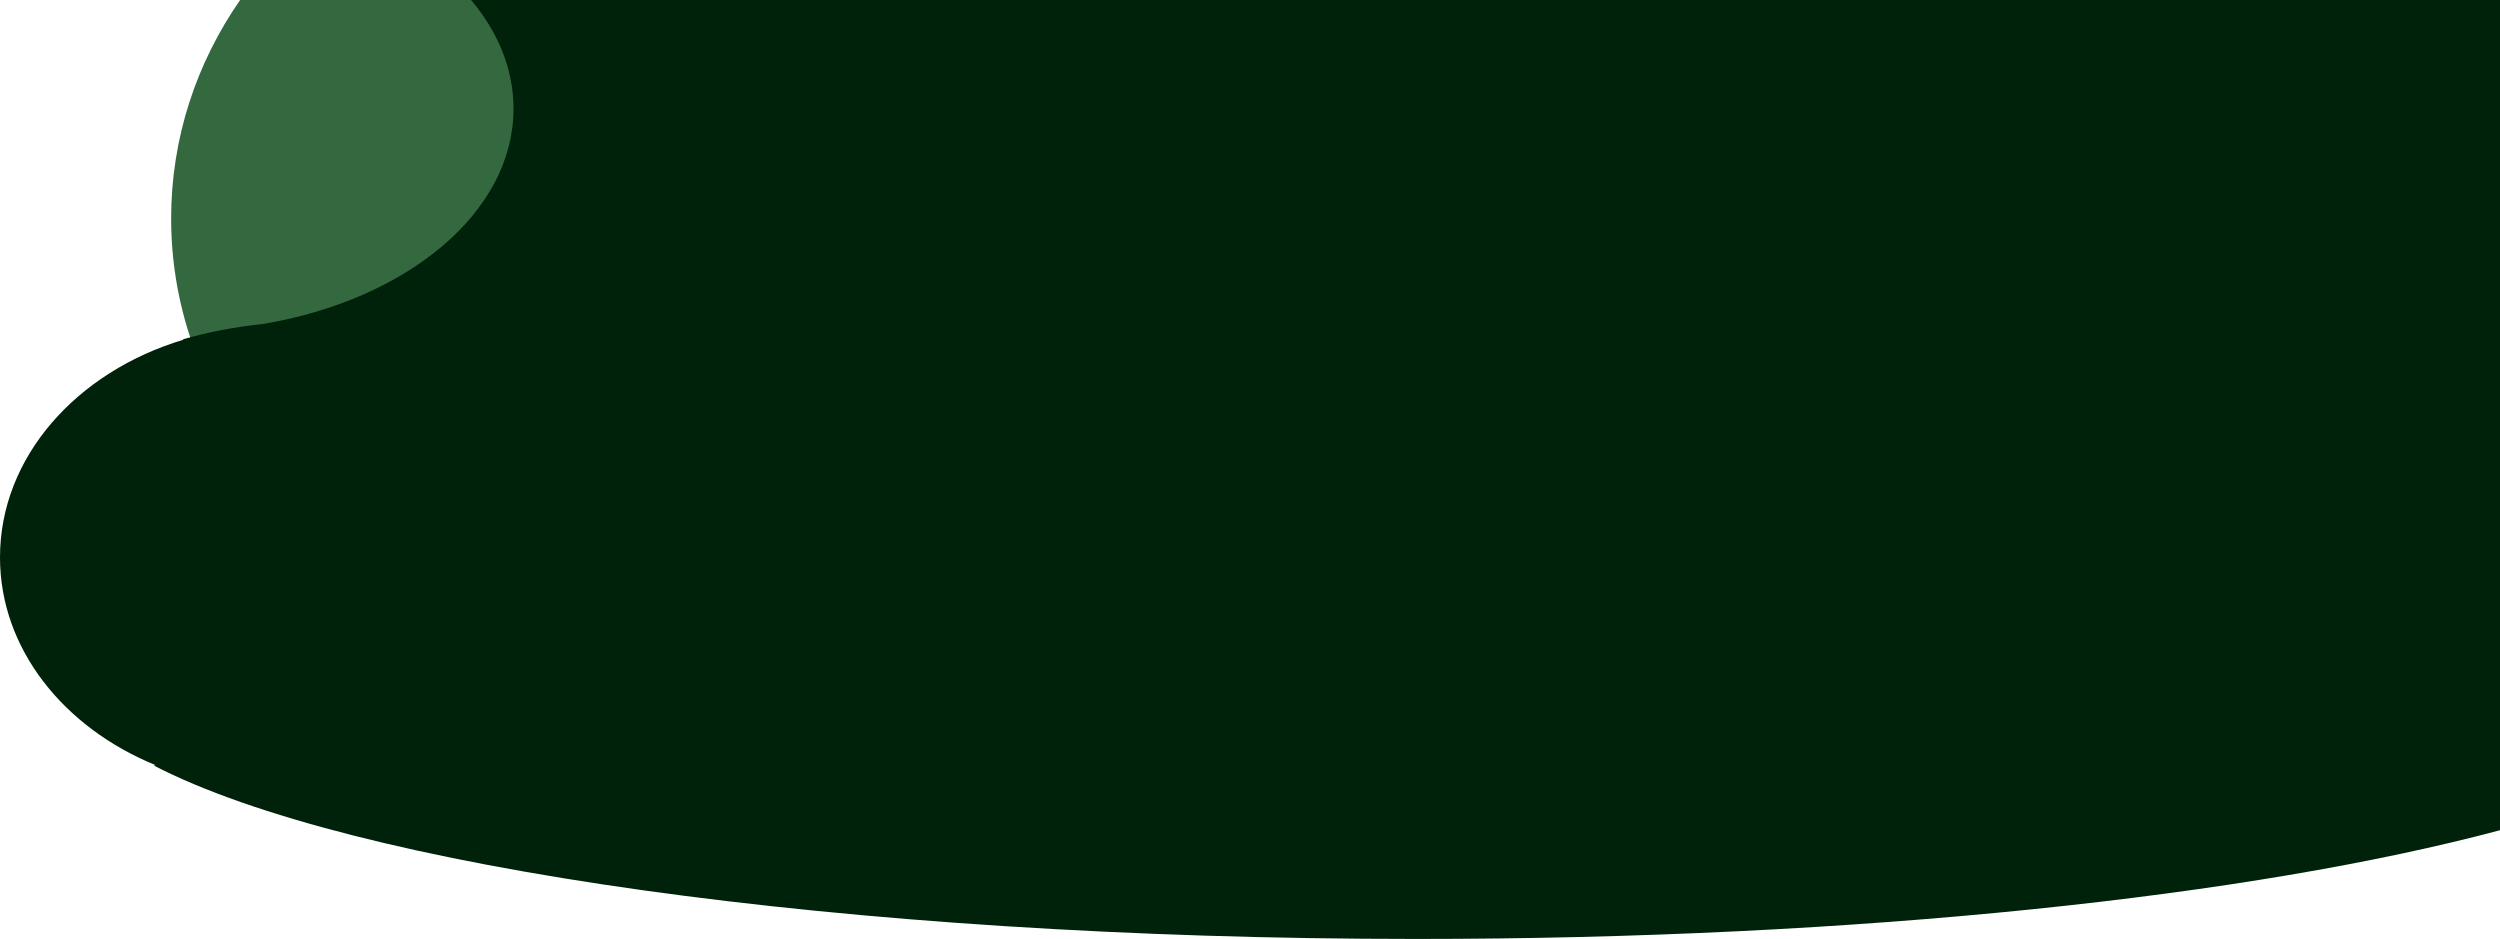
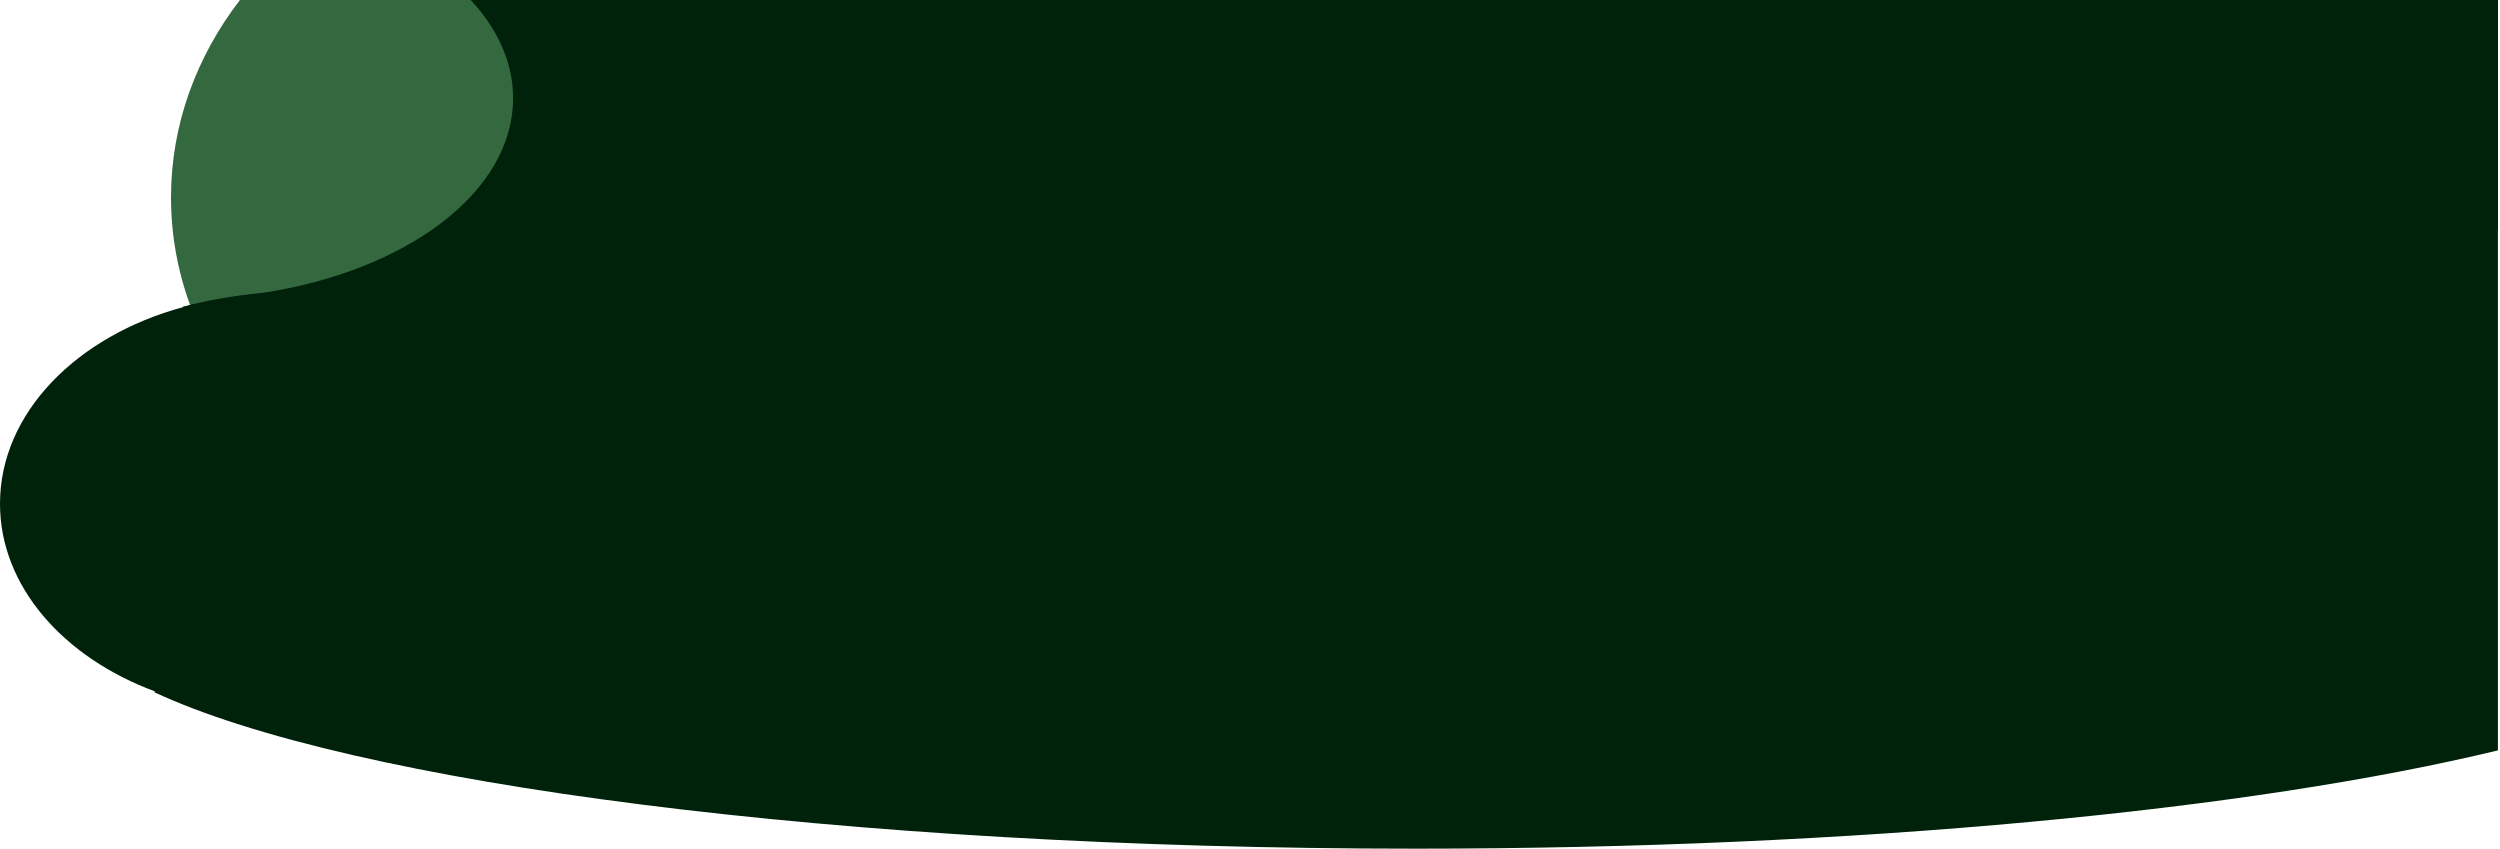
- <svg xmlns="http://www.w3.org/2000/svg" width="1081" height="406" viewBox="0 0 1081 406" fill="none">
-   <path fill-rule="evenodd" clip-rule="evenodd" d="M103.824 0C84.96 27.189 74 59.644 74 94.5C74 190.321 156.827 268 259 268C361.173 268 444 190.321 444 94.5C444 59.644 433.04 27.189 414.176 0H103.824Z" fill="#34693F" />
-   <path fill-rule="evenodd" clip-rule="evenodd" d="M1081 358.985V110H1081.04V0H203.699C215.381 13.892 222.044 29.925 222.044 47C222.044 91.931 175.904 129.653 113.592 140.116C101.498 141.358 89.901 143.61 79 146.74C79.126 146.785 79.251 146.83 79.377 146.875C33.095 160.749 0 197.654 0 241C0 280.452 27.415 314.568 67.236 330.839C66.995 330.9 66.754 330.961 66.513 331.021C151.418 374.897 363.859 406 612.5 406C804.088 406 974.184 387.533 1081 358.985Z" fill="#00210A" />
+ <svg xmlns="http://www.w3.org/2000/svg" width="1196" height="406" viewBox="0 0 1196 406" fill="none">
+   <path fill-rule="evenodd" clip-rule="evenodd" d="M114.772 0C93.919 27.189 81.804 59.644 81.804 94.5C81.804 190.321 173.365 268 286.312 268C399.26 268 490.821 190.321 490.821 94.5C490.821 59.644 478.706 27.189 457.853 0H114.772Z" fill="#34693F" />
+   <path fill-rule="evenodd" clip-rule="evenodd" d="M1195 358.985V110H1195.04V0H225.18C238.094 13.892 245.46 29.925 245.46 47C245.46 91.931 194.454 129.653 125.571 140.116C112.201 141.358 99.381 143.611 87.331 146.74C87.47 146.785 87.609 146.83 87.748 146.875C36.585 160.749 0 197.654 0 241C0 280.452 30.306 314.568 74.326 330.839C74.06 330.9 73.794 330.961 73.527 331.021C167.385 374.897 402.23 406 677.09 406C888.882 406 1076.92 387.533 1195 358.985Z" fill="#00210A" />
</svg>
